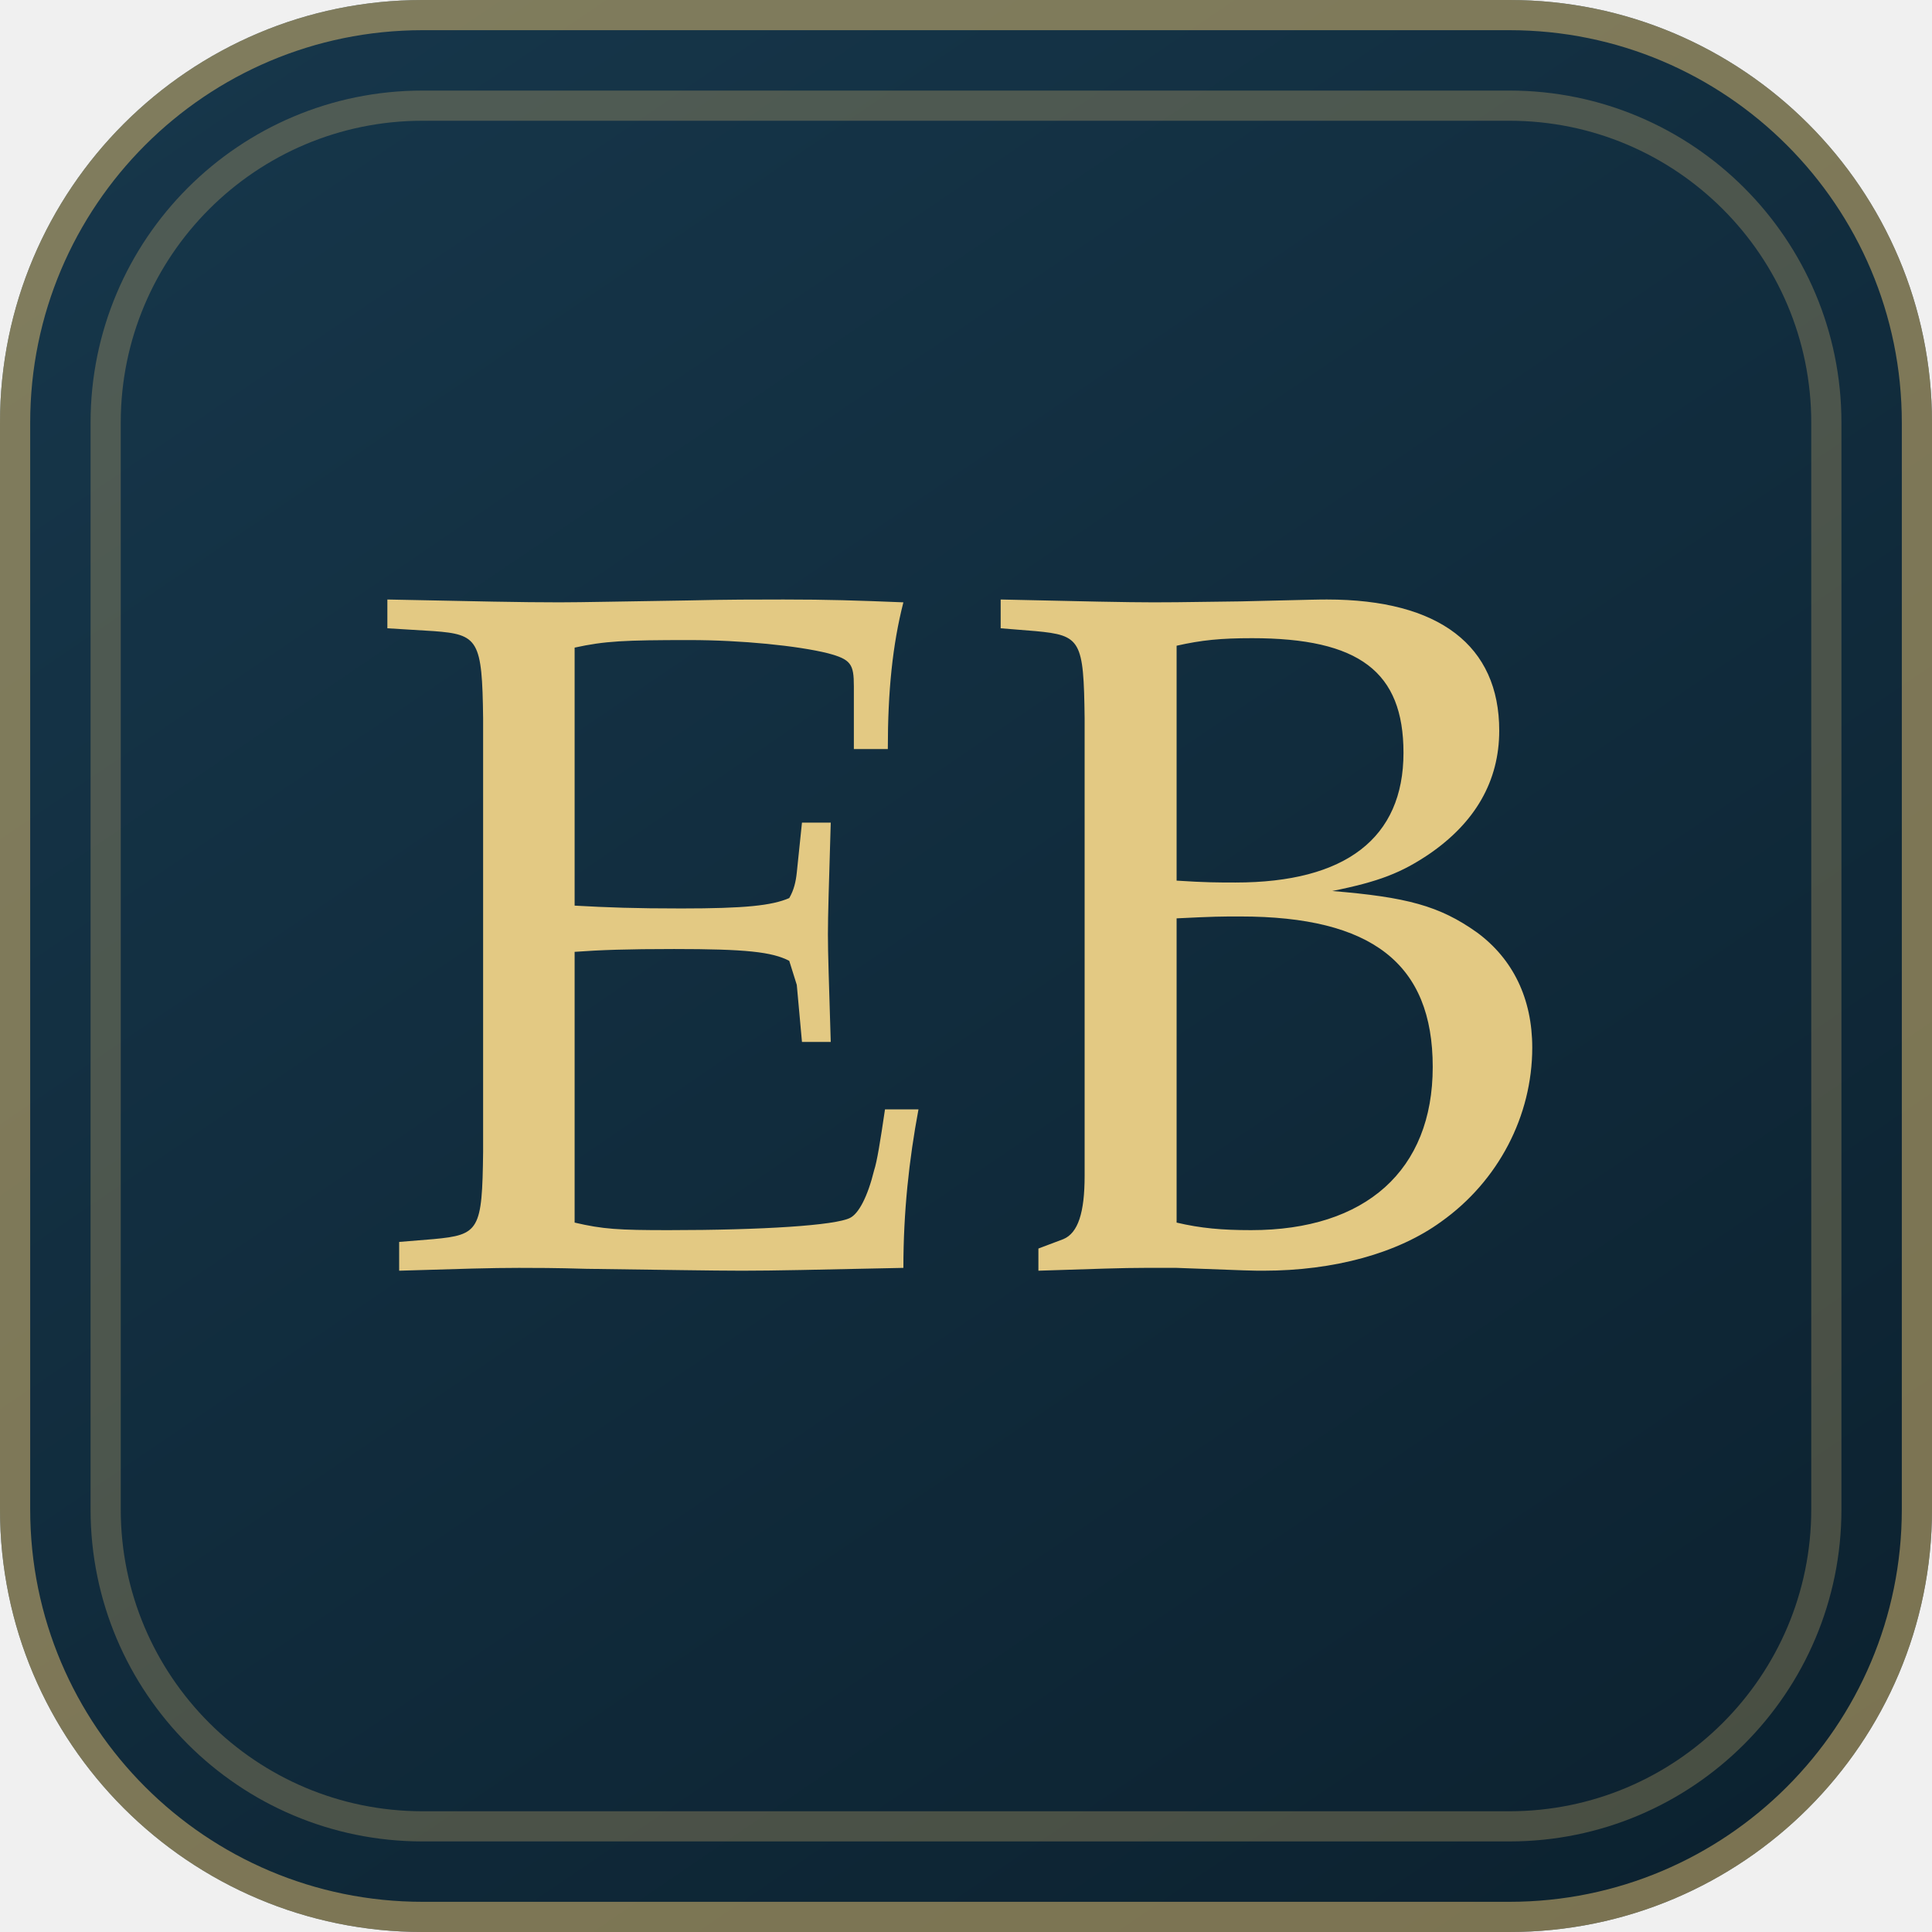
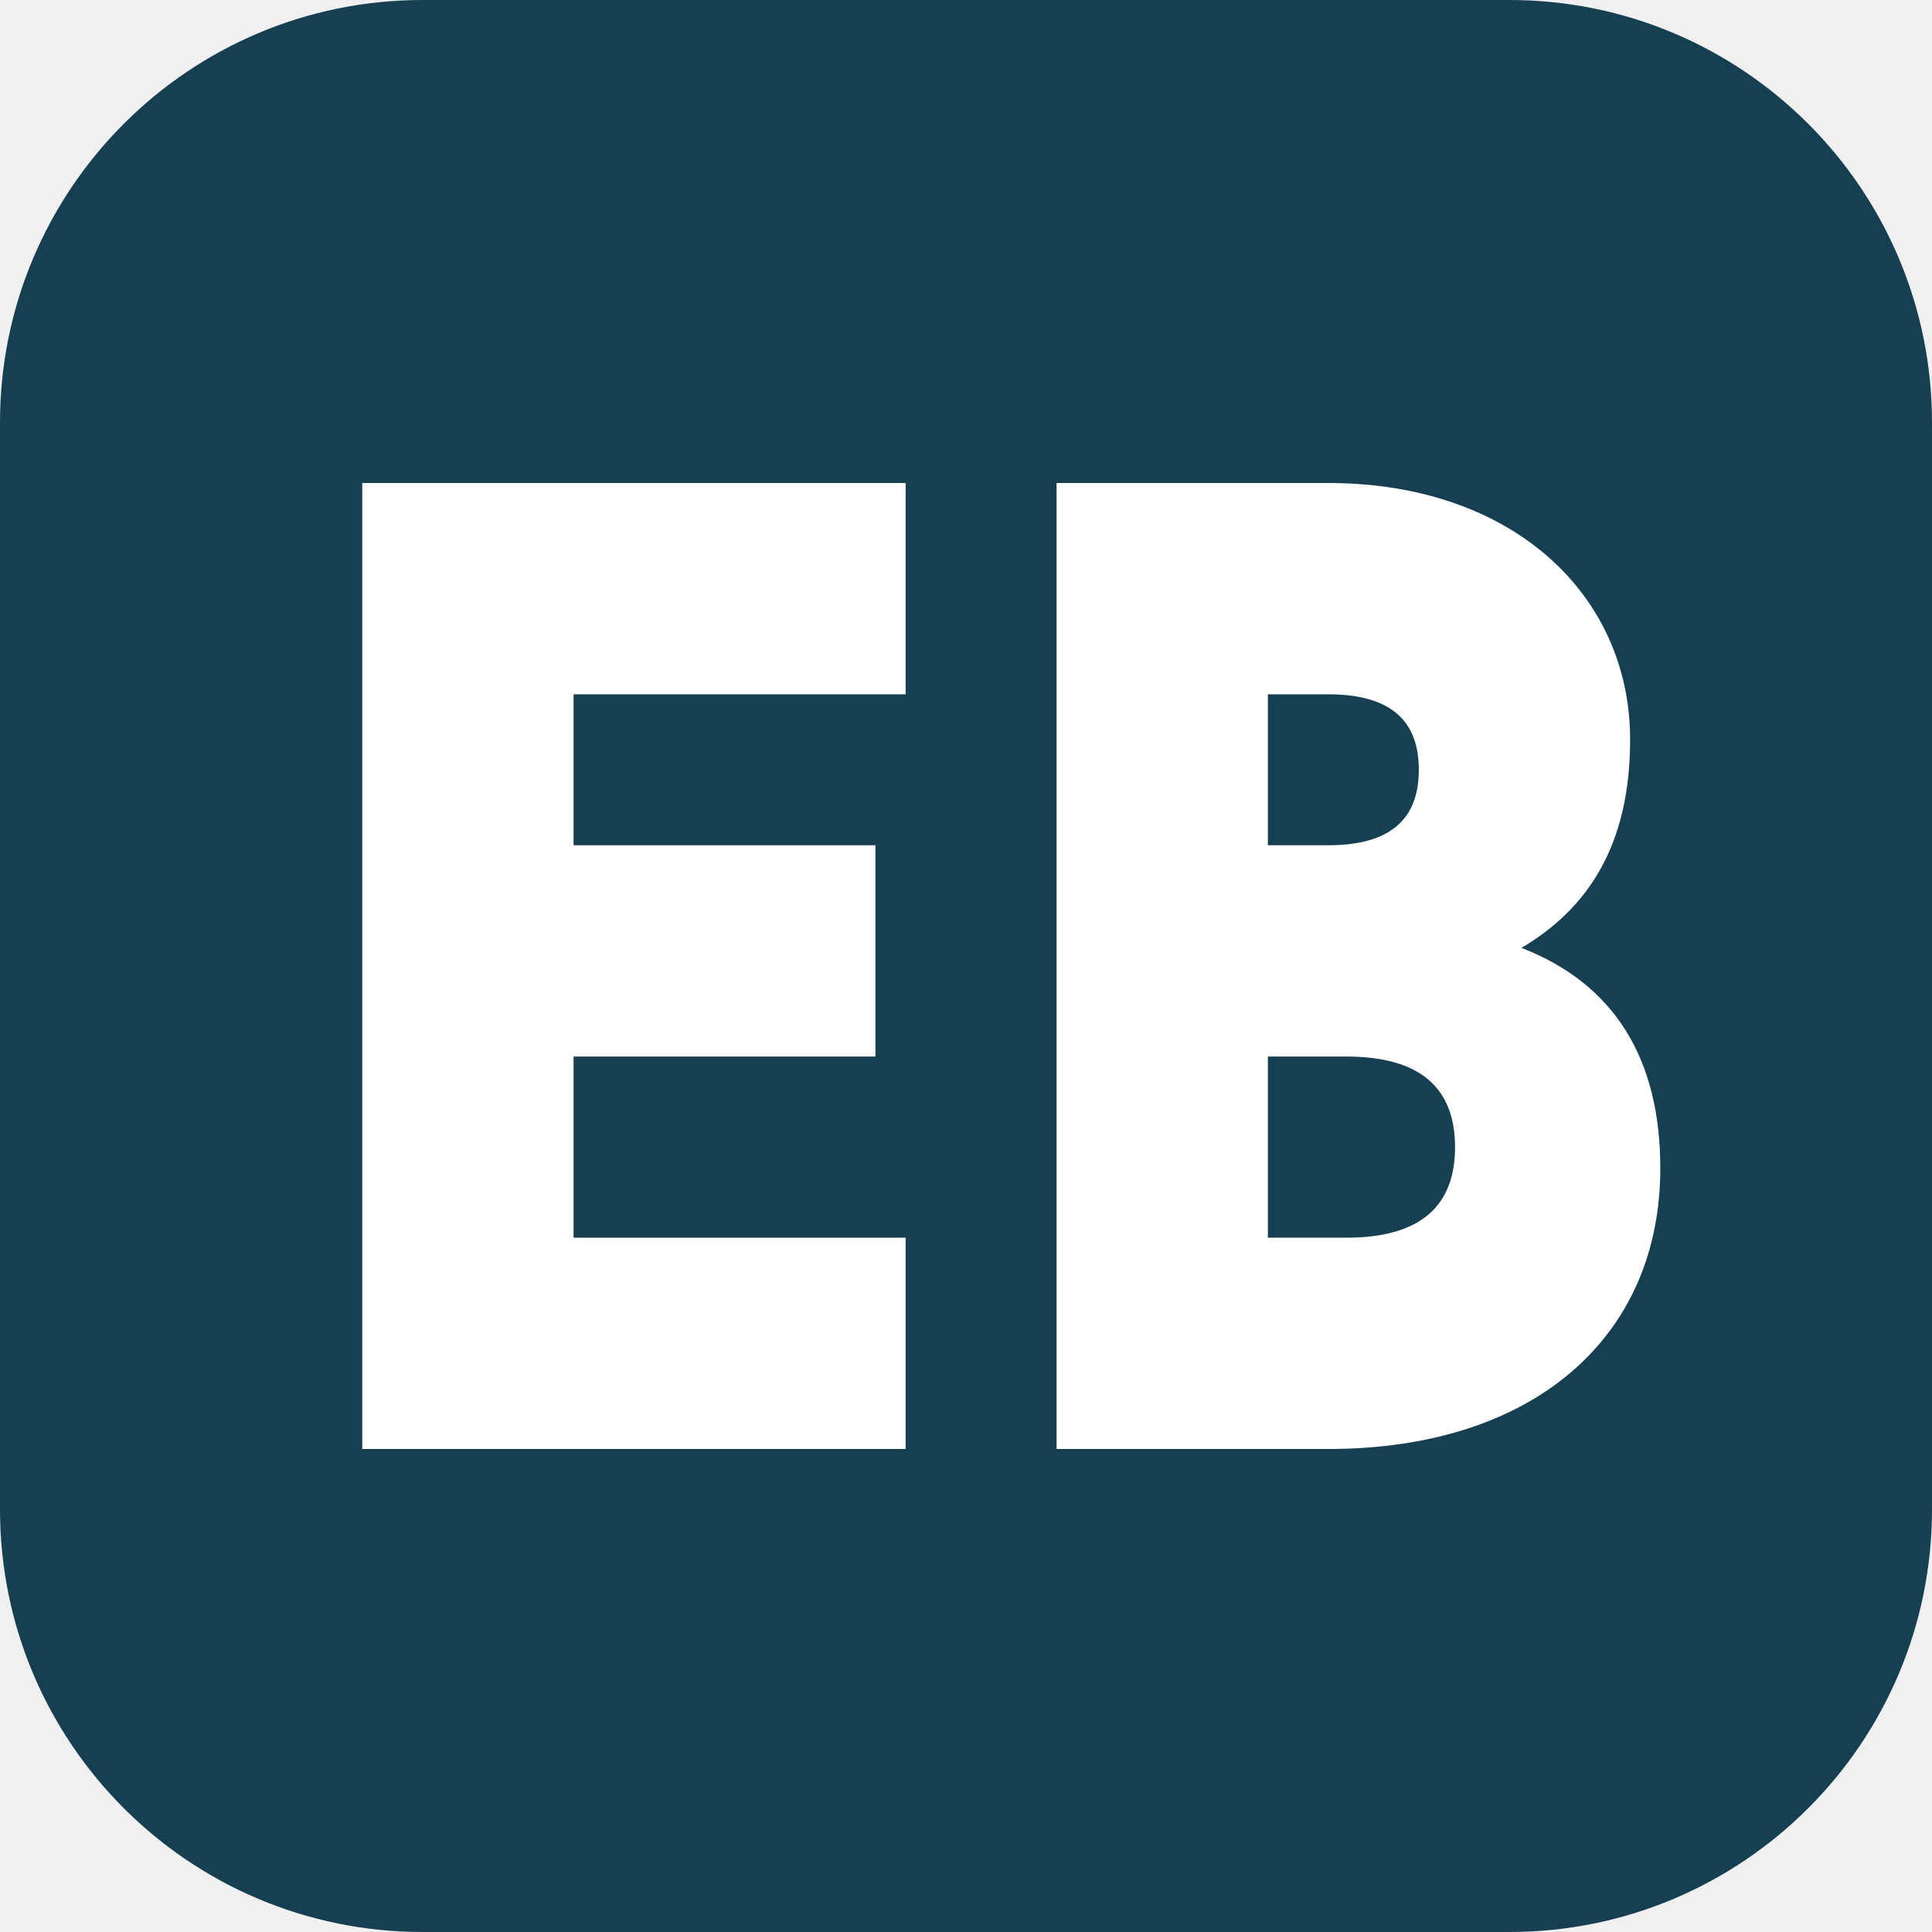
<svg xmlns="http://www.w3.org/2000/svg" viewBox="0 0 64 64">
-   <defs>
-     <linearGradient id="fond" x1="16%" y1="0%" x2="84%" y2="100%">
-       <stop stop-color="#16364a" />
-       <stop offset="1" stop-color="#0c2230" />
-     </linearGradient>
-   </defs>
-   <rect width="64" height="64" rx="14" fill="url(#fond)" />
-   <rect x=".5" y=".5" width="63" height="63" rx="13.5" fill="none" stroke="#d6b66e" stroke-opacity=".55" />
-   <rect x="3.5" y="3.5" width="57" height="57" rx="10.5" fill="none" stroke="#d6b66e" stroke-opacity=".3" />
-   <text x="32" y="42" text-anchor="middle" font-family="Palatino Linotype, Palatino, Book Antiqua, Baskerville, Georgia, serif" font-weight="400" font-size="32" letter-spacing=".64" fill="#e3c983">EB</text>
+   <rect width="64" height="64" rx="14" fill="#173f52" />
+   <path fill="#fff" d="M12 16h18v7H19v5h10v7H19v6h11v7H12z" />
+   <path fill="#fff" fill-rule="evenodd" d="M35 16h9c6.1 0 10 3.7 10 8.5 0 3.5-1.4 5.6-3.6 6.9 3.1 1.2 4.6 3.7 4.6 7.3C55 44.3 50.8 48 44 48h-9zm7 7v5h2c2.1 0 3-.9 3-2.5S46.1 23 44 23zm0 12v6h2.6c2.4 0 3.6-1 3.6-3s-1.2-3-3.6-3z" />
</svg>
